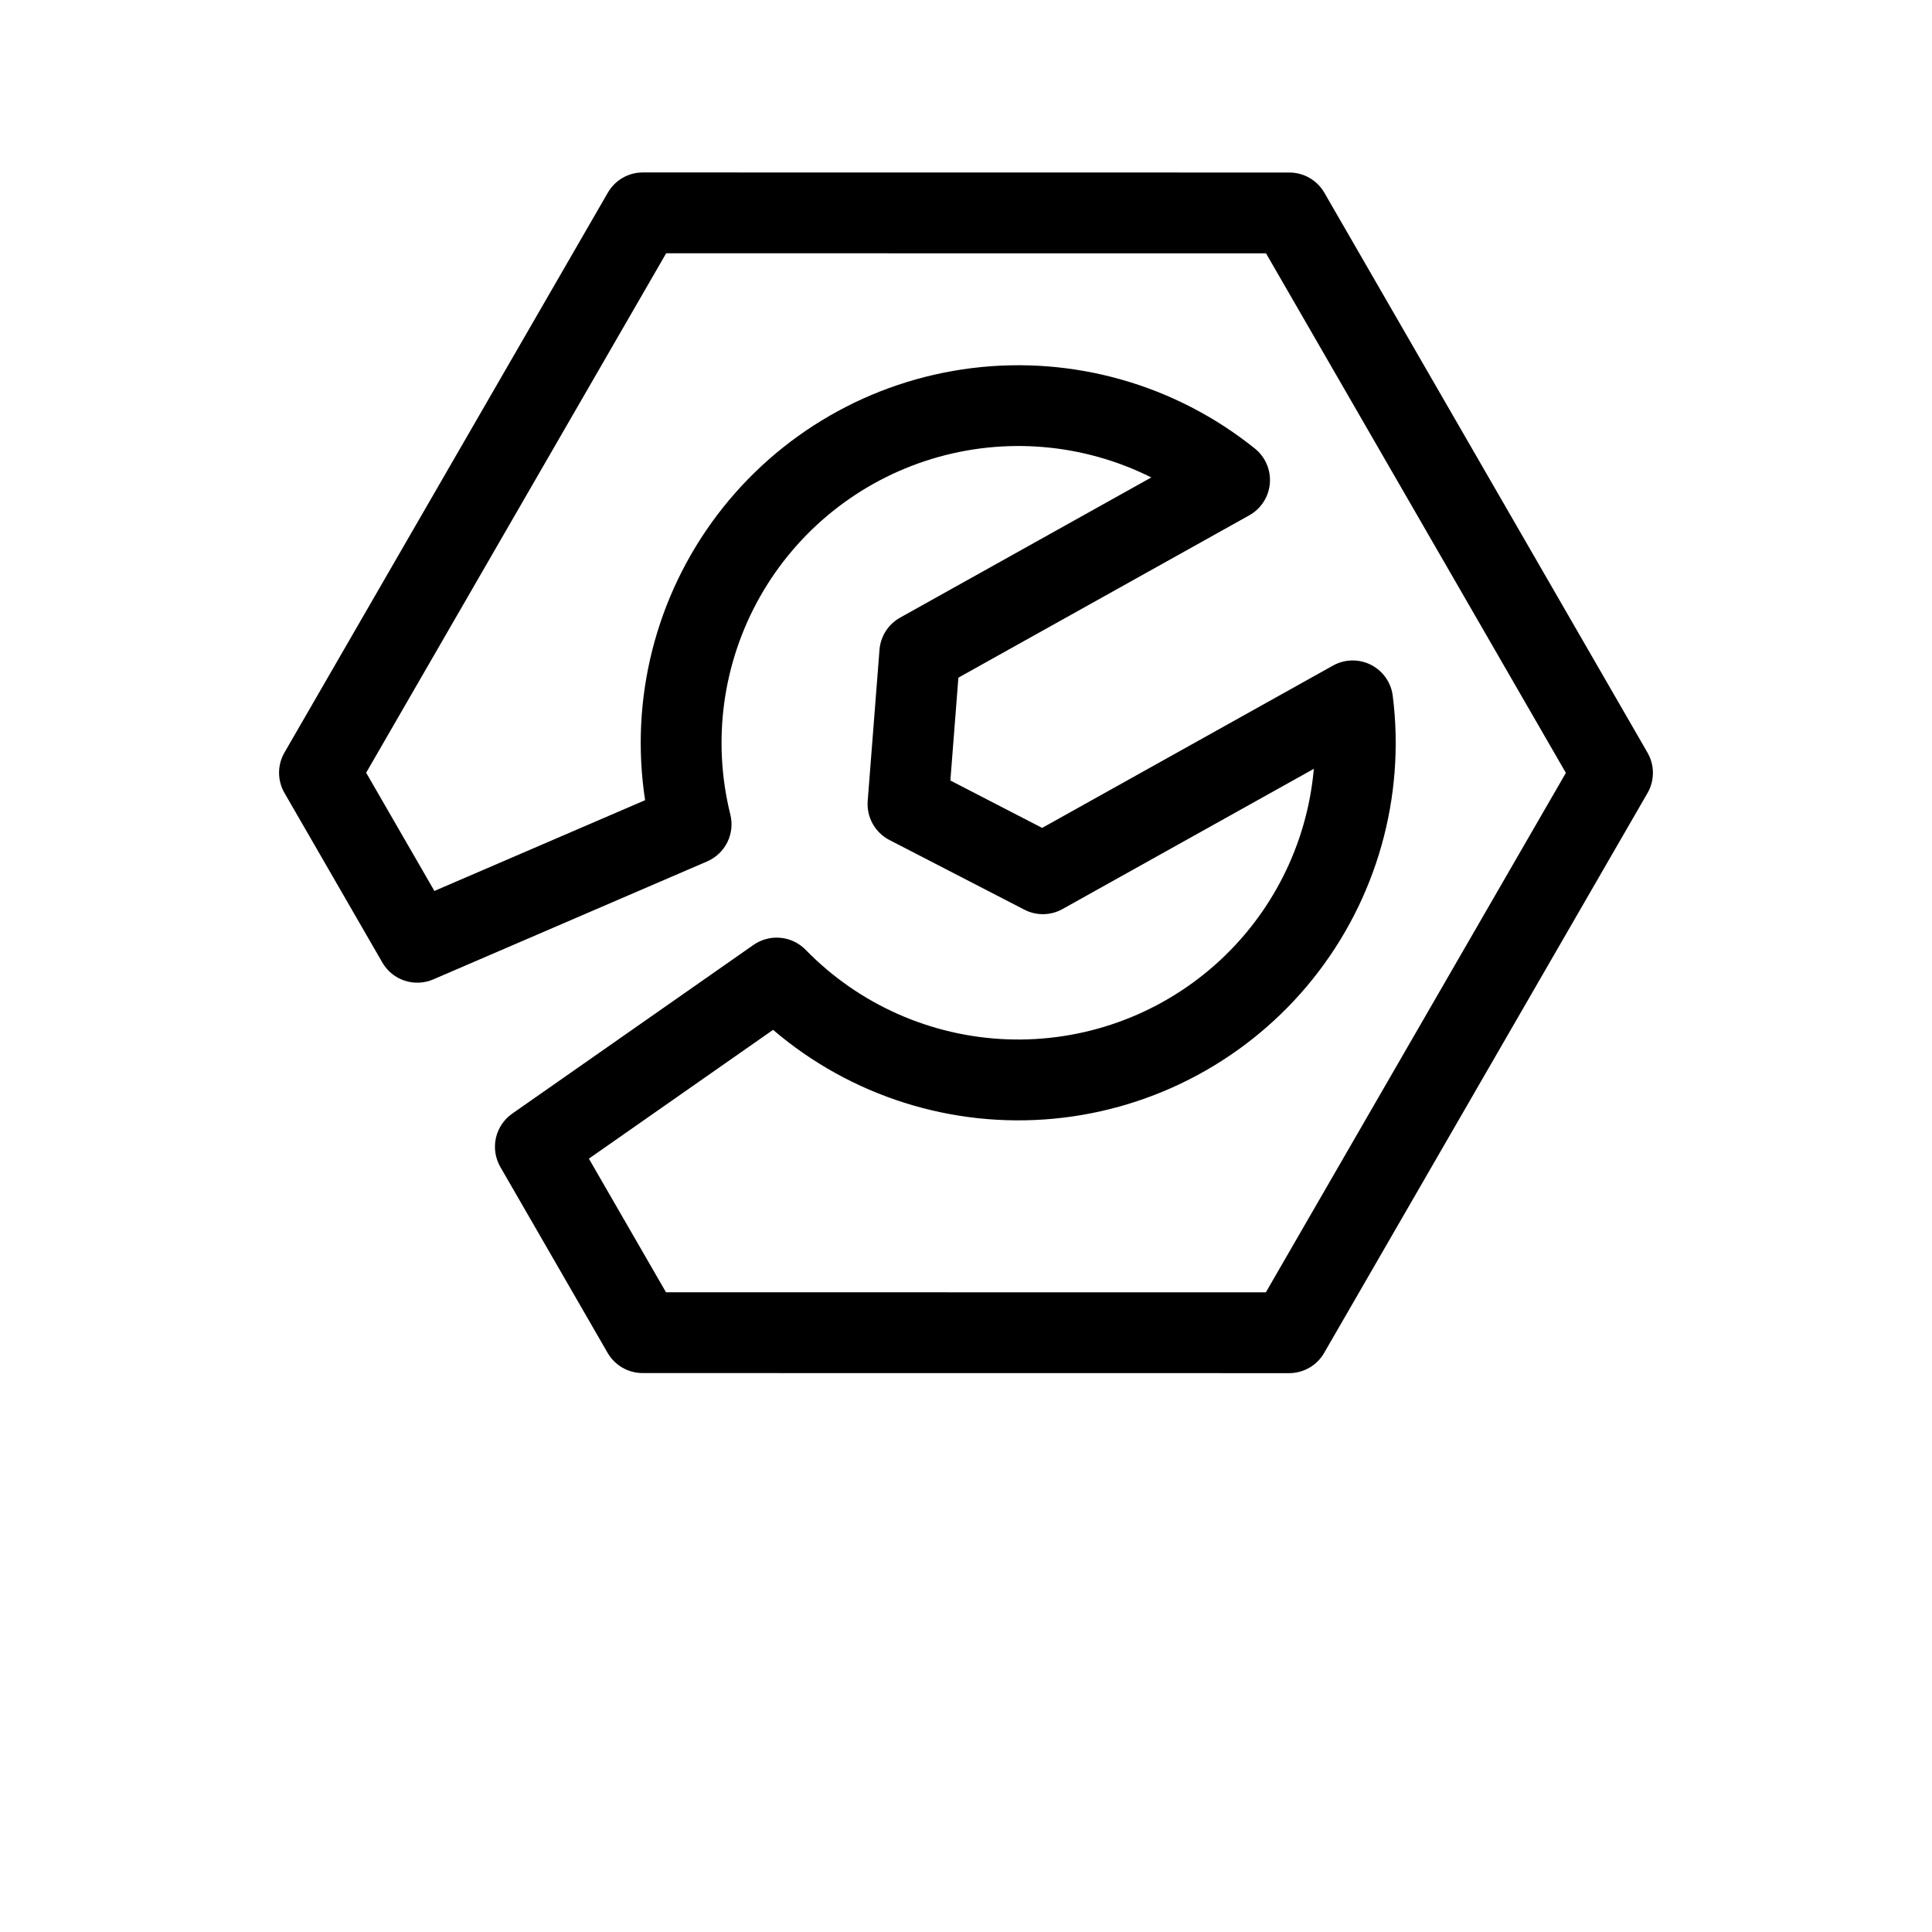
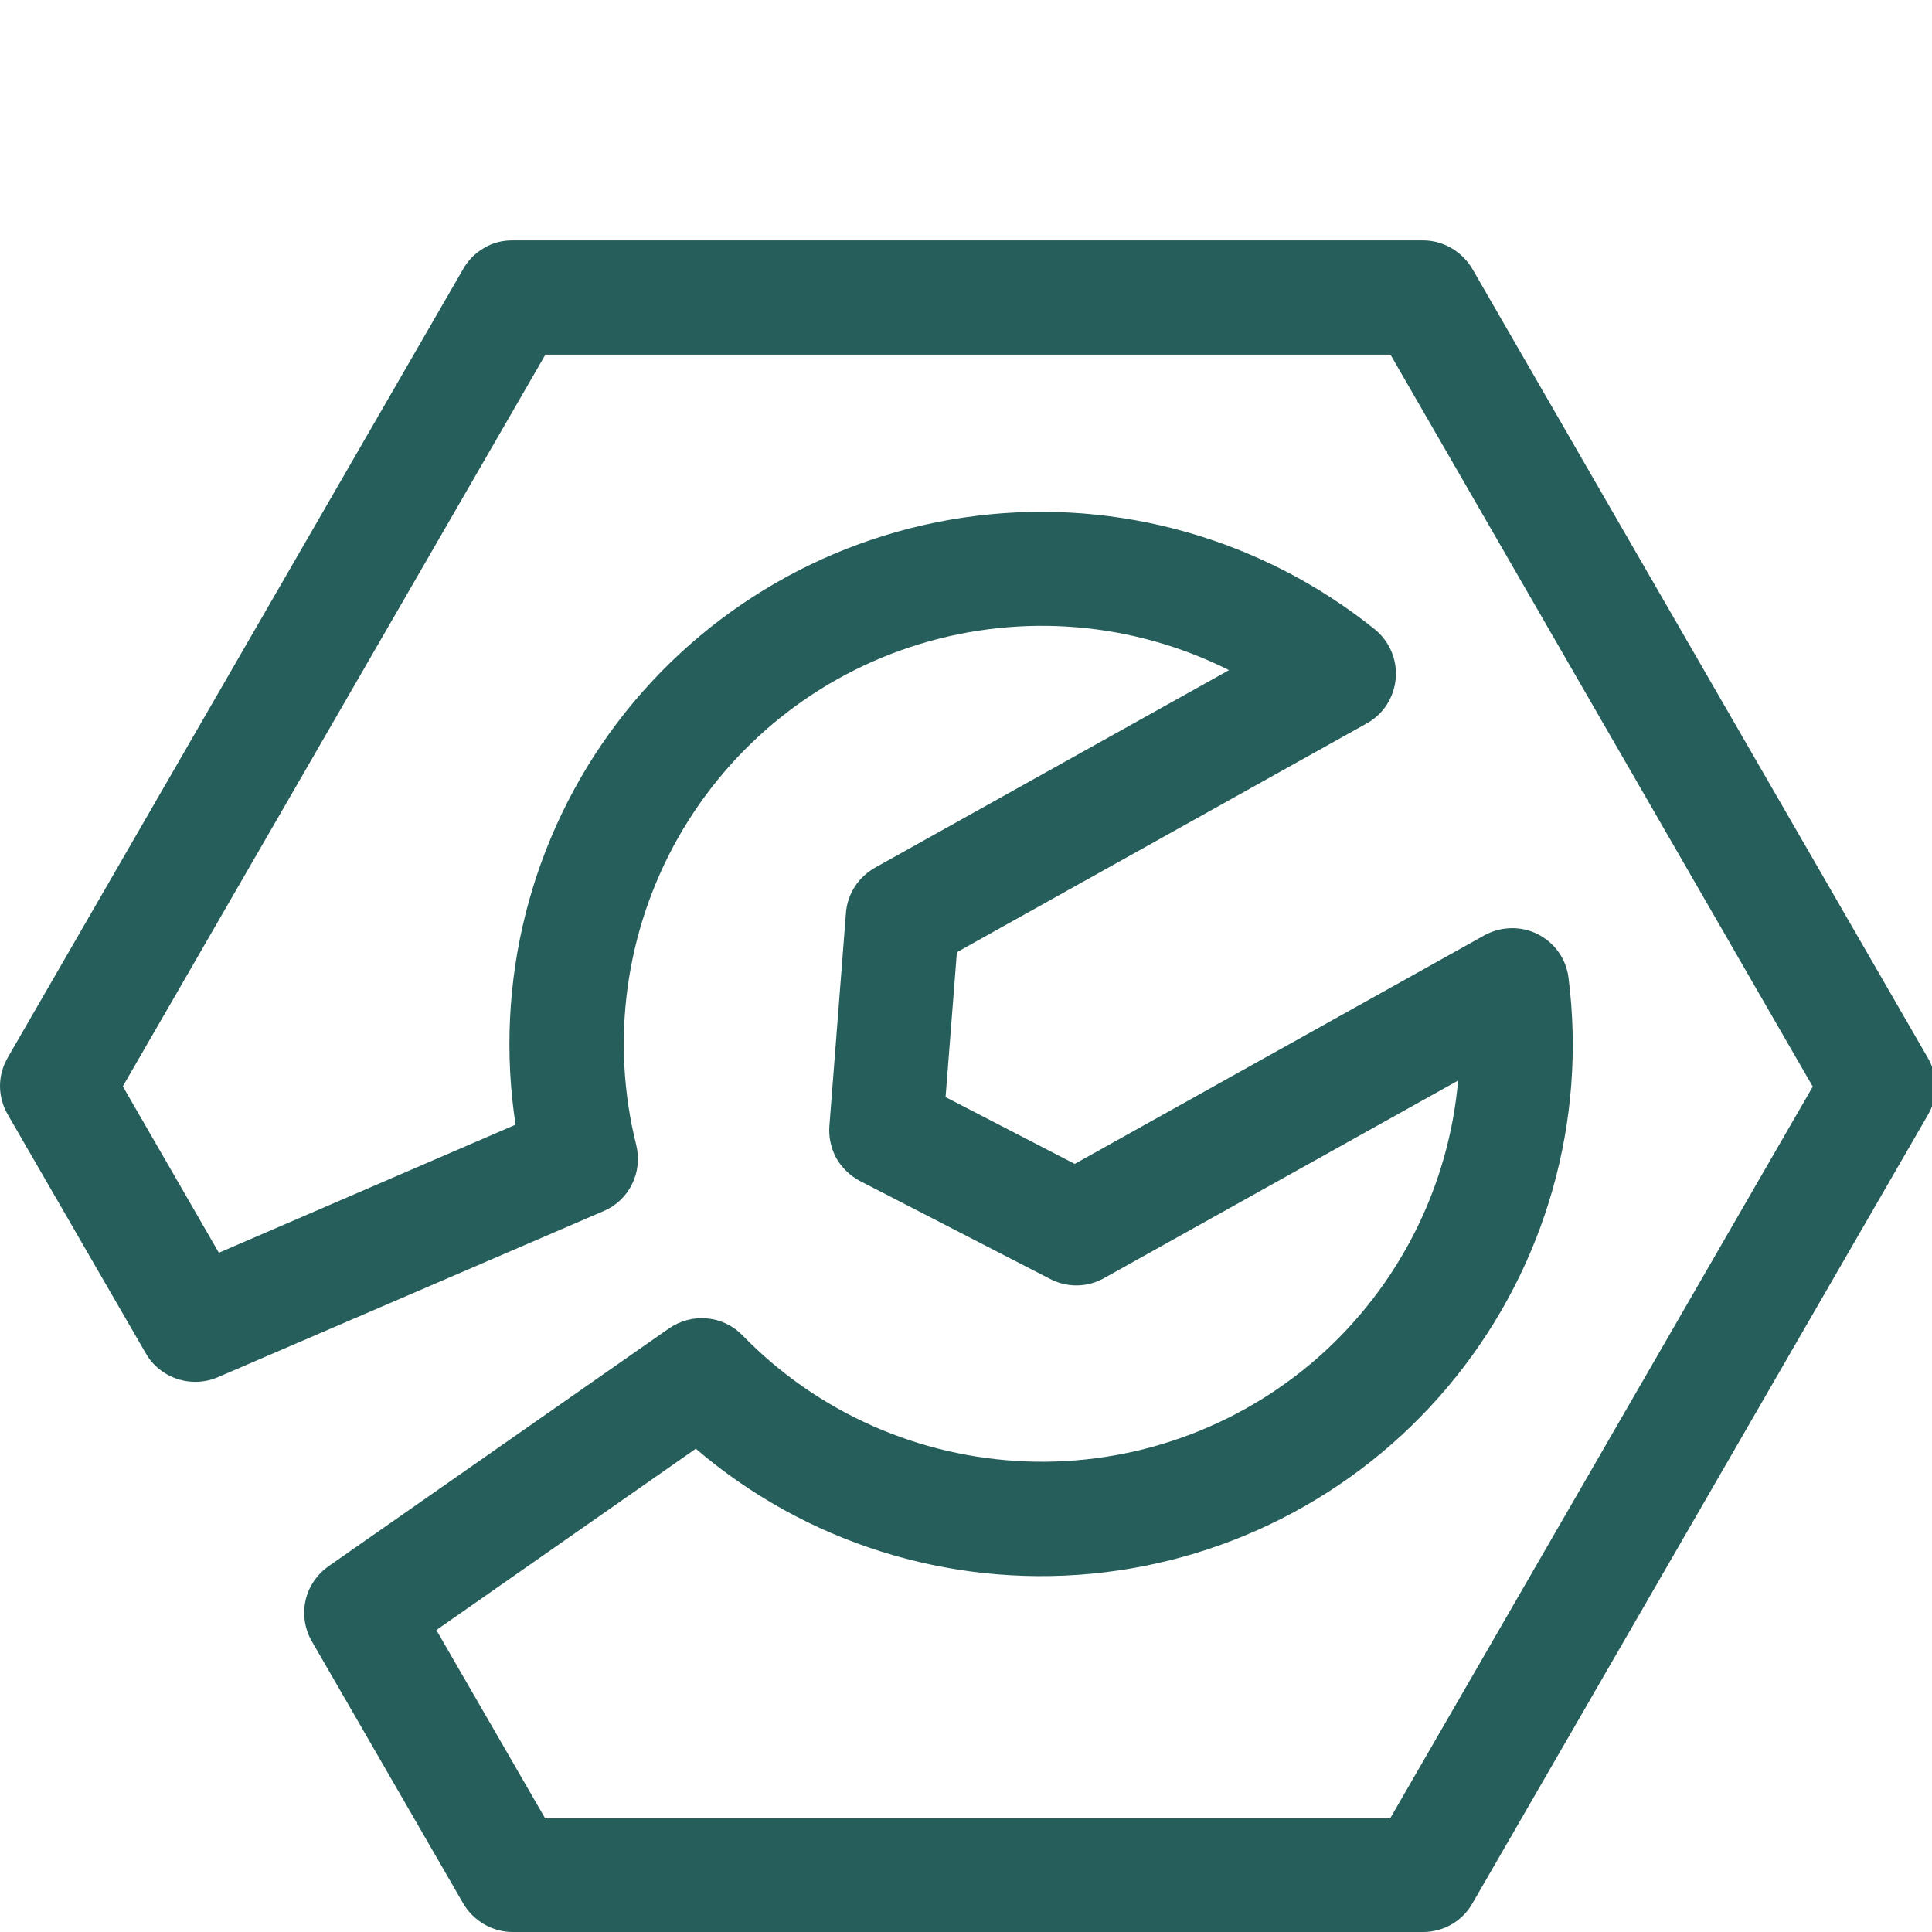
- <svg xmlns="http://www.w3.org/2000/svg" width="700pt" height="700pt" version="1.1" viewBox="0 0 700 700">
-   <path d="m596.93 272.71-117.09-202.88c-1.285-2.227-3.137-4.074-5.359-5.359-2.227-1.285-4.754-1.961-7.324-1.961l-234.25-0.027c-2.566-0.004-5.094 0.672-7.316 1.957-2.227 1.285-4.074 3.137-5.356 5.363l-117.16 202.85c-1.289 2.223-1.965 4.746-1.969 7.316 0 2.57 0.676 5.098 1.961 7.324l35.457 61.434c1.789 3.113 4.66 5.457 8.07 6.582 3.406 1.129 7.109 0.965 10.402-0.461l99.203-42.734c3.191-1.375 5.789-3.84 7.332-6.953 1.539-3.117 1.922-6.676 1.082-10.047-6.656-26.75-2.789-55.035 10.809-79.012 13.594-23.98 35.879-41.824 62.25-49.848 26.371-8.023 54.816-5.613 79.465 6.731l-91.016 50.797c-4.277 2.391-7.078 6.758-7.465 11.641l-4.273 54.773c-0.227 2.871 0.402 5.746 1.801 8.266 1.402 2.516 3.516 4.562 6.074 5.887l48.875 25.234c4.363 2.266 9.574 2.18 13.855-0.227l91.039-50.801c-2.422 27.484-15.316 52.988-36.016 71.23-20.699 18.242-47.621 27.828-75.191 26.773-27.57-1.055-53.684-12.668-72.93-32.434-2.43-2.481-5.656-4.016-9.109-4.34-3.457-0.324-6.914 0.582-9.762 2.566l-87.441 61.148c-3.004 2.102-5.109 5.25-5.902 8.824-0.793 3.578-0.219 7.32 1.609 10.492l38.867 67.355c1.285 2.227 3.137 4.074 5.359 5.359 2.227 1.285 4.754 1.961 7.324 1.961l234.25 0.027c2.566 0.004 5.094-0.676 7.316-1.961 2.227-1.285 4.074-3.133 5.356-5.359l117.16-202.85c1.289-2.223 1.965-4.75 1.965-7.316 0.004-2.57-0.672-5.098-1.957-7.324zm-138.29 195.53-217.34-0.027-27.938-48.41 66.738-46.668h0.004c28.133 24.047 64.812 35.66 101.66 32.191 36.848-3.469 70.715-21.727 93.867-50.598 23.152-28.875 33.613-65.902 28.988-102.62-0.602-4.828-3.57-9.043-7.914-11.238-4.344-2.195-9.496-2.09-13.746 0.289l-105.37 58.805-33.25-17.172 2.902-37.258 105.39-58.82c4.254-2.371 7.051-6.703 7.457-11.555 0.41-4.852-1.621-9.59-5.418-12.637-28.824-23.176-65.801-33.695-102.5-29.156-36.707 4.535-70.012 23.742-92.32 53.238-22.312 29.492-31.734 66.766-26.113 103.32l-76.348 32.883-24.723-42.832 108.7-188.21 217.34 0.027 108.64 188.24z" />
+ <svg xmlns="http://www.w3.org/2000/svg" version="1.1" id="Layer_1" x="0px" y="0px" viewBox="0 0 700 700" style="enable-background:new 0 0 700 700;" xml:space="preserve">
+   <style type="text/css">
+ 	.st0{fill:#255E5A;}
+ </style>
+   <path class="st0" d="M698.5,383.3l-165-285.8c-1.8-3.1-4.4-5.7-7.6-7.6c-3.1-1.8-6.7-2.8-10.3-2.8l-330,0c-3.6,0-7.2,0.9-10.3,2.8  c-3.1,1.8-5.7,4.4-7.5,7.6L2.8,383.2C1,386.3,0,389.9,0,393.5c0,3.6,1,7.2,2.8,10.3l50,86.5c2.5,4.4,6.6,7.7,11.4,9.3  c4.8,1.6,10,1.4,14.7-0.6l139.8-60.2c4.5-1.9,8.2-5.4,10.3-9.8c2.2-4.4,2.7-9.4,1.5-14.2c-9.4-37.7-3.9-77.5,15.2-111.3  c19.2-33.8,50.5-58.9,87.7-70.2c37.2-11.3,77.2-7.9,111.9,9.5L317,314.4c-6,3.4-10,9.5-10.5,16.4l-6,77.2c-0.3,4,0.6,8.1,2.5,11.6  c2,3.5,5,6.4,8.6,8.3l68.9,35.5c6.1,3.2,13.5,3.1,19.5-0.3l128.3-71.6c-3.4,38.7-21.6,74.6-50.7,100.3  c-29.2,25.7-67.1,39.2-105.9,37.7c-38.8-1.5-75.6-17.8-102.7-45.7c-3.4-3.5-8-5.7-12.8-6.1c-4.9-0.5-9.7,0.8-13.8,3.6L119,567.5  c-4.2,3-7.2,7.4-8.3,12.4c-1.1,5-0.3,10.3,2.3,14.8l54.8,94.9c1.8,3.1,4.4,5.7,7.6,7.6c3.1,1.8,6.7,2.8,10.3,2.8l330,0  c3.6,0,7.2-1,10.3-2.8c3.1-1.8,5.7-4.4,7.5-7.6l165.1-285.8c1.8-3.1,2.8-6.7,2.8-10.3C701.3,390,700.3,386.4,698.5,383.3  L698.5,383.3z M503.7,658.8l-306.2,0l-39.4-68.2l94-65.7h0c39.6,33.9,91.3,50.2,143.2,45.3c51.9-4.9,99.6-30.6,132.2-71.3  c32.6-40.7,47.4-92.8,40.8-144.6c-0.8-6.8-5-12.7-11.1-15.8c-6.1-3.1-13.4-2.9-19.4,0.4l-148.4,82.8l-46.8-24.2l4.1-52.5l148.5-82.9  c6-3.3,9.9-9.4,10.5-16.3c0.6-6.8-2.3-13.5-7.6-17.8c-40.6-32.6-92.7-47.5-144.4-41.1c-51.7,6.4-98.6,33.4-130.1,75  c-31.4,41.5-44.7,94.1-36.8,145.6L79.3,453.9l-34.8-60.3l153.1-265.1l306.2,0l153,265.2L503.7,658.8z" />
</svg>
